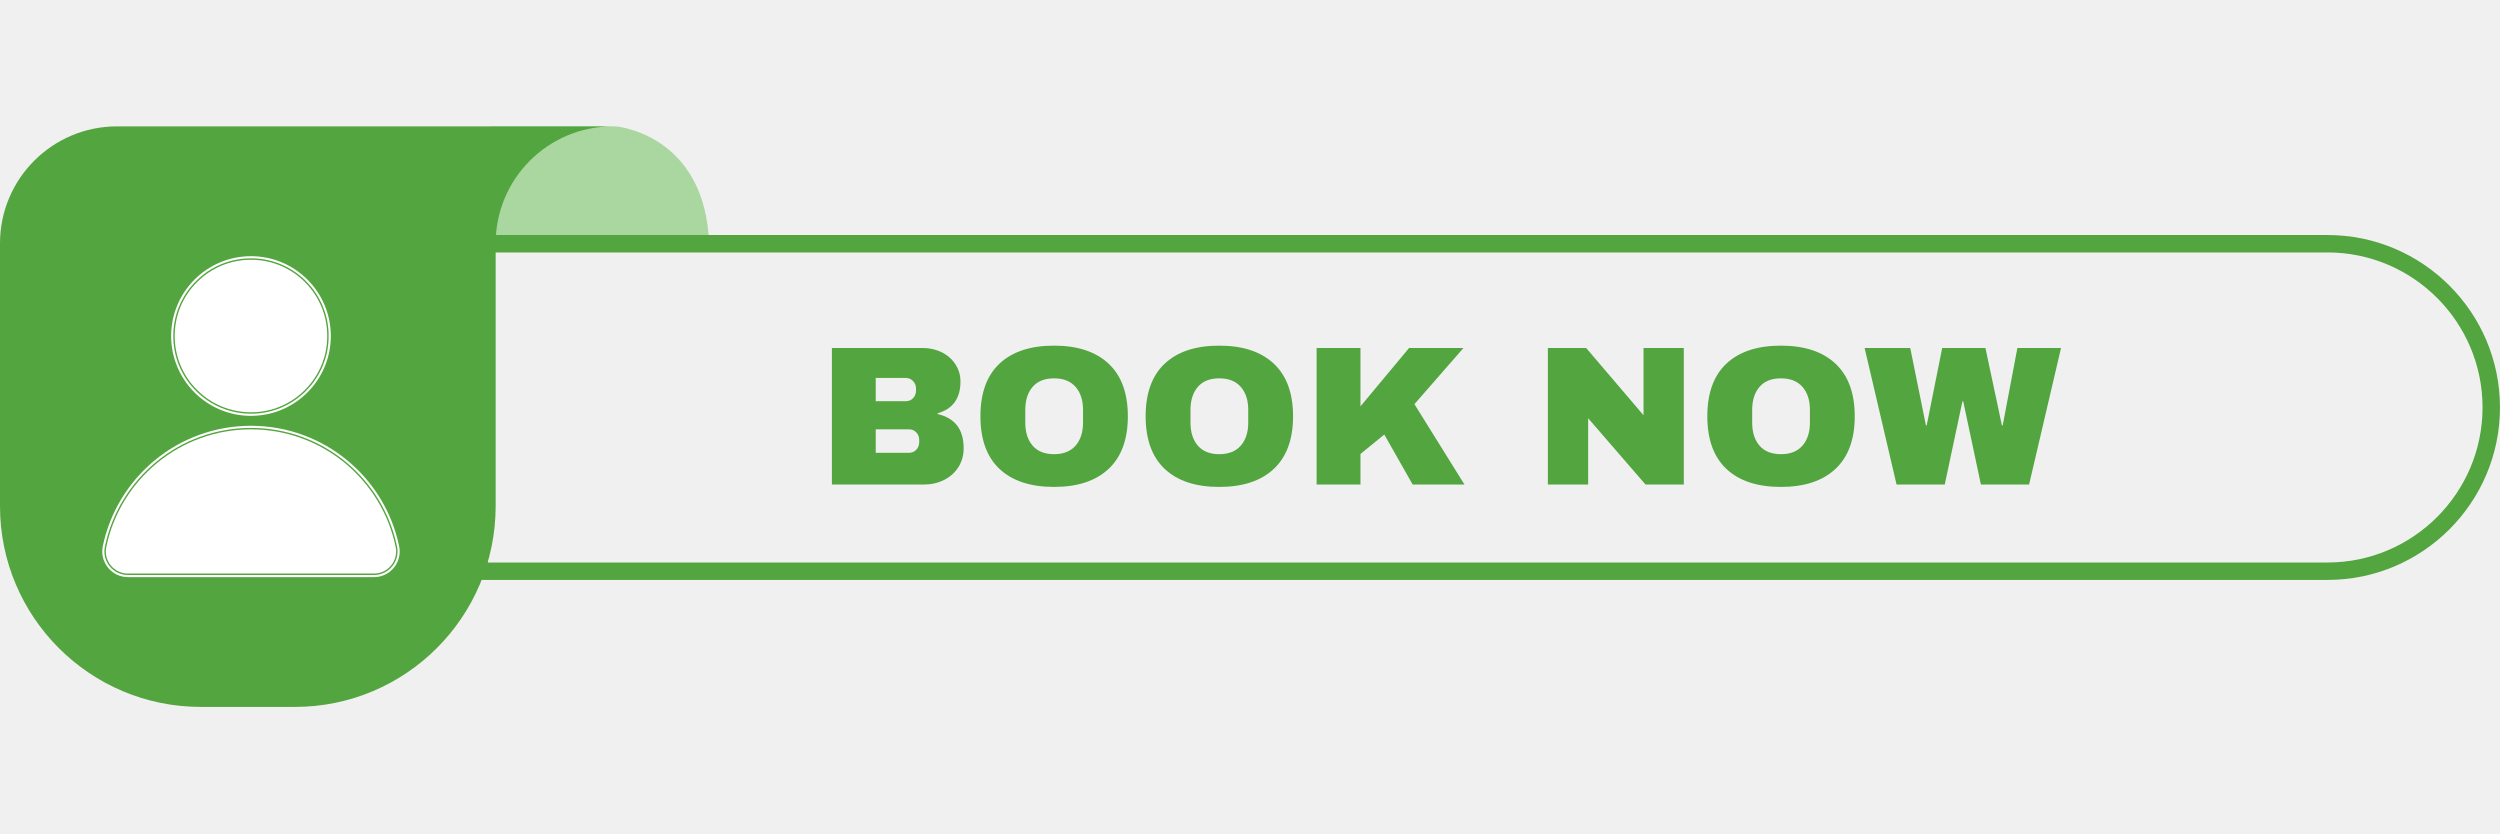
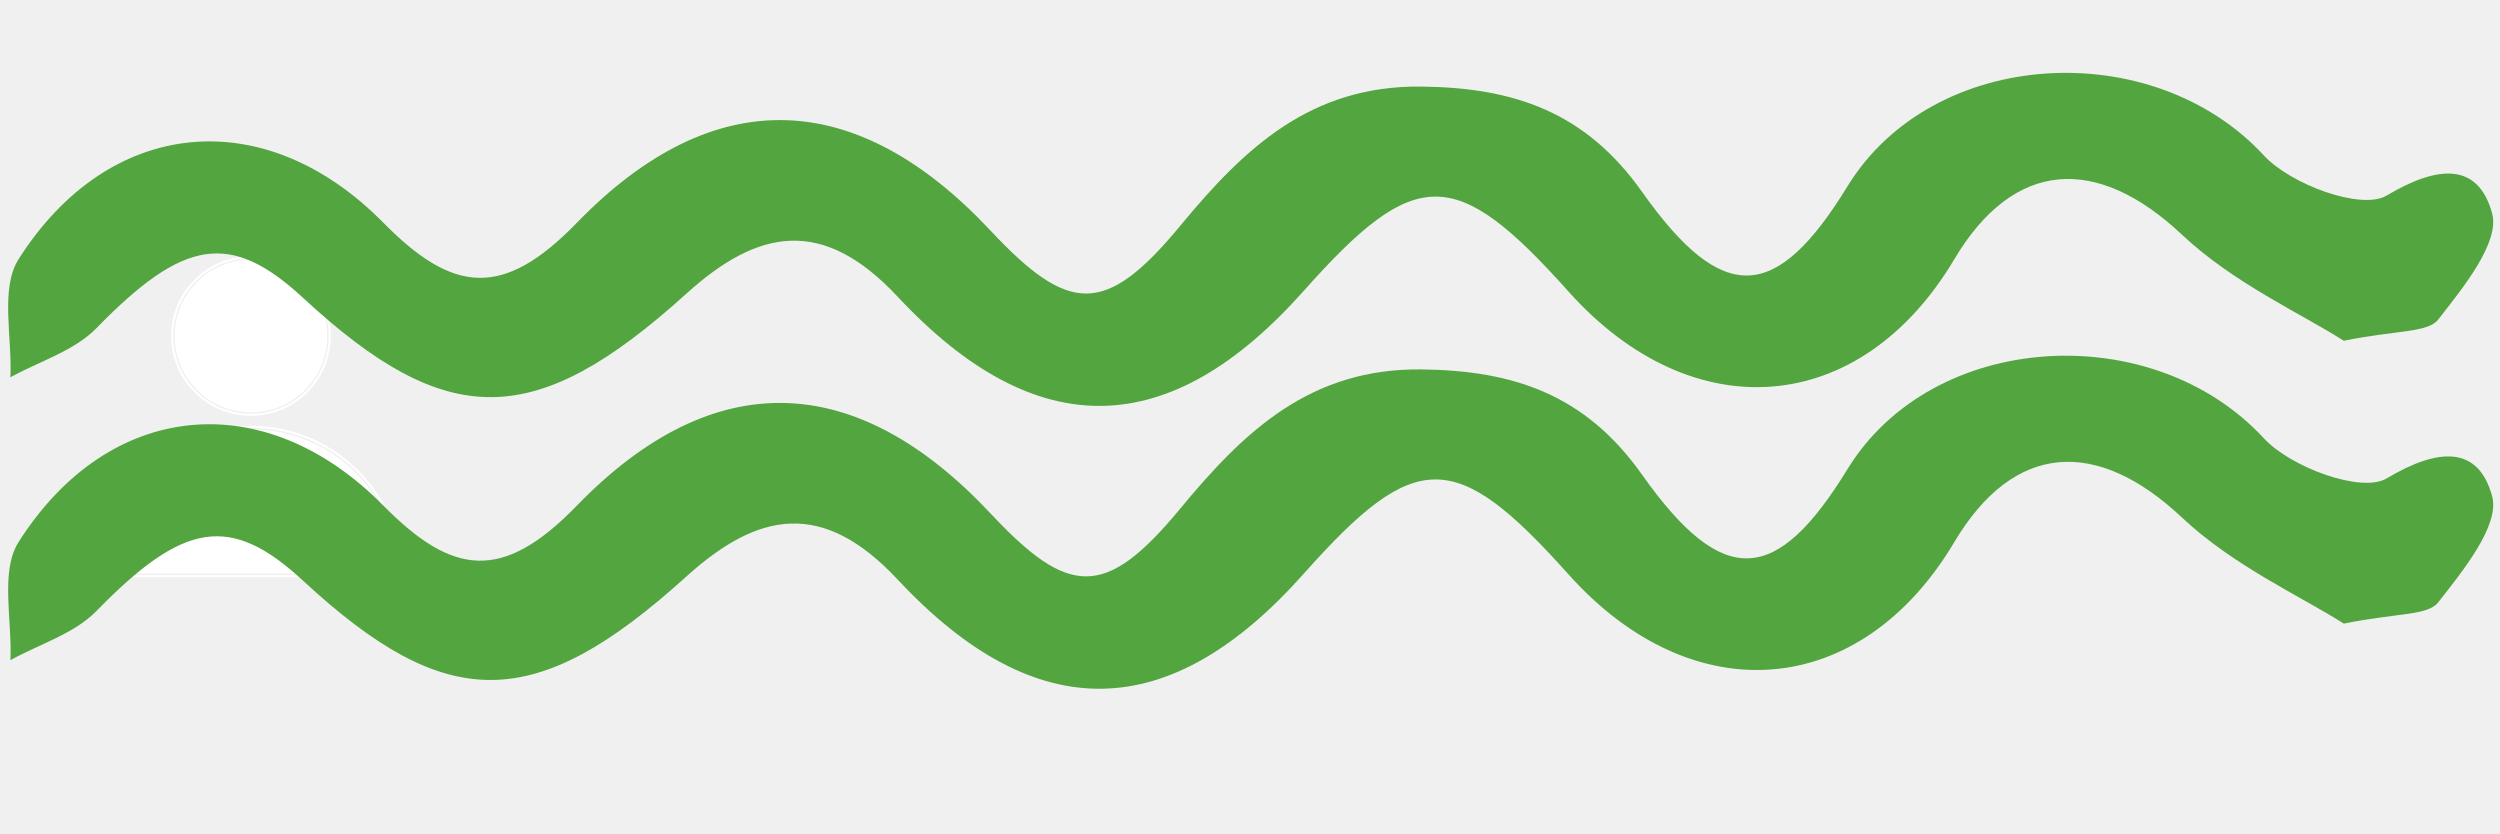
<svg xmlns="http://www.w3.org/2000/svg" width="1500" zoomAndPan="magnify" viewBox="0 0 1125 375" height="500" preserveAspectRatio="xMidYMid meet" version="1.0">
  <defs>
-     <g />
-     <clipPath id="0a937987cb">
-       <path d="M 221 56.719 L 320 56.719 L 320 110 L 221 110 Z M 221 56.719 " clip-rule="nonzero" />
-     </clipPath>
-     <clipPath id="0764764a9e">
-       <path d="M 0 56.719 L 276 56.719 L 276 318.469 L 0 318.469 Z M 0 56.719 " clip-rule="nonzero" />
-     </clipPath>
-     <clipPath id="cdd479d7dd">
+     <clipPath id="2d9fd83fe6">
      <path d="M 77 115.285 L 149 115.285 L 149 188 L 77 188 Z M 77 115.285 " clip-rule="nonzero" />
    </clipPath>
  </defs>
-   <g clip-path="url(#0a937987cb)">
-     <path fill="#aad6a0" d="M 277.195 56.867 C 277.195 56.867 317.309 60.223 319.109 109.68 L 221 109.68 L 221 56.867 Z M 277.195 56.867 " fill-opacity="1" fill-rule="nonzero" />
-   </g>
-   <path fill="#53a53f" d="M 1047.383 260.965 L 211.621 260.965 L 211.621 105.758 L 1047.383 105.758 C 1090.176 105.758 1124.988 140.57 1124.988 183.363 C 1124.988 226.152 1090.176 260.965 1047.383 260.965 Z M 219.461 253.125 L 1047.383 253.125 C 1085.852 253.125 1117.145 221.828 1117.145 183.363 C 1117.145 144.895 1085.852 113.598 1047.383 113.598 L 219.461 113.598 Z M 219.461 253.125 " fill-opacity="1" fill-rule="nonzero" />
-   <g clip-path="url(#0764764a9e)">
-     <path fill="#53a53f" d="M 223.047 56.867 L 52.66 56.867 C 23.578 56.867 0 80.445 0 109.527 L 0 227.738 C 0 277.652 40.461 318.113 90.375 318.113 L 132.672 318.113 C 182.586 318.113 223.047 277.652 223.047 227.738 L 223.047 109.527 C 223.047 80.445 246.625 56.867 275.707 56.867 Z M 223.047 56.867 " fill-opacity="1" fill-rule="nonzero" />
-   </g>
  <path fill="#ffffff" d="M 169.734 225.098 C 165.84 218.723 160.938 213.082 155.16 208.328 C 149.336 203.535 142.809 199.801 135.754 197.227 C 128.457 194.559 120.781 193.207 112.938 193.207 C 105.098 193.207 97.422 194.559 90.121 197.227 C 83.07 199.801 76.543 203.535 70.719 208.328 C 64.941 213.082 60.039 218.723 56.145 225.098 C 52.176 231.598 49.379 238.66 47.832 246.102 C 47.219 249.059 47.957 252.098 49.859 254.438 C 51.758 256.766 54.566 258.102 57.57 258.102 L 168.309 258.102 C 171.312 258.102 174.121 256.766 176.016 254.438 C 177.922 252.098 178.66 249.059 178.043 246.102 C 176.496 238.66 173.703 231.598 169.734 225.098 Z M 169.734 225.098 " fill-opacity="1" fill-rule="nonzero" />
  <path fill="#ffffff" d="M 179.613 245.773 C 173.184 214.844 145.777 191.605 112.938 191.605 C 80.102 191.605 52.691 214.844 46.262 245.773 C 44.77 252.957 50.23 259.707 57.57 259.707 L 168.309 259.707 C 175.648 259.707 181.109 252.957 179.613 245.773 Z M 176.516 254.84 C 174.496 257.32 171.508 258.742 168.309 258.742 L 57.57 258.742 C 54.371 258.742 51.379 257.32 49.363 254.84 C 47.336 252.352 46.551 249.117 47.207 245.969 C 48.766 238.461 51.59 231.324 55.598 224.762 C 59.527 218.328 64.477 212.633 70.309 207.832 C 76.191 202.996 82.781 199.223 89.902 196.621 C 97.27 193.93 105.02 192.566 112.938 192.566 C 120.855 192.566 128.609 193.93 135.977 196.621 C 143.094 199.223 149.688 202.996 155.566 207.832 C 161.402 212.633 166.352 218.328 170.281 224.762 C 174.289 231.324 177.109 238.461 178.672 245.969 C 179.328 249.117 178.539 252.352 176.516 254.84 Z M 176.516 254.84 " fill-opacity="1" fill-rule="nonzero" />
  <path fill="#ffffff" d="M 137.207 126.941 C 130.723 120.461 122.105 116.891 112.938 116.891 C 103.773 116.891 95.152 120.461 88.672 126.941 C 82.191 133.422 78.621 142.043 78.621 151.207 C 78.621 160.375 82.191 168.992 88.672 175.477 C 95.152 181.957 103.773 185.527 112.938 185.527 C 122.105 185.527 130.723 181.957 137.207 175.477 C 143.688 168.992 147.258 160.375 147.258 151.207 C 147.258 142.043 143.688 133.422 137.207 126.941 Z M 137.207 126.941 " fill-opacity="1" fill-rule="nonzero" />
-   <g clip-path="url(#cdd479d7dd)">
+   <g clip-path="url(#2d9fd83fe6)">
    <path fill="#ffffff" d="M 112.938 115.285 C 93.098 115.285 77.016 131.367 77.016 151.207 C 77.016 171.047 93.098 187.133 112.938 187.133 C 132.777 187.133 148.863 171.047 148.863 151.207 C 148.863 131.367 132.777 115.285 112.938 115.285 Z M 137.66 175.93 C 131.055 182.531 122.277 186.168 112.938 186.168 C 103.602 186.168 94.82 182.531 88.219 175.93 C 81.613 169.328 77.977 160.547 77.977 151.207 C 77.977 141.871 81.613 133.09 88.219 126.488 C 94.82 119.887 103.602 116.25 112.938 116.25 C 122.277 116.25 131.055 119.887 137.66 126.488 C 144.262 133.09 147.898 141.871 147.898 151.207 C 147.898 160.547 144.262 169.328 137.66 175.93 Z M 137.66 175.93 " fill-opacity="1" fill-rule="nonzero" />
  </g>
-   <g fill="#53a53f" fill-opacity="1">
-     <g transform="translate(367.7399, 218.036)">
-       <g>
-         <path d="M 47.5 -61.438 C 50.602 -61.438 53.445 -60.797 56.031 -59.516 C 58.625 -58.234 60.676 -56.43 62.188 -54.109 C 63.707 -51.785 64.469 -49.195 64.469 -46.344 C 64.469 -38.781 61.047 -34.02 54.203 -32.062 L 54.203 -31.703 C 62.004 -29.91 65.906 -24.789 65.906 -16.344 C 65.906 -13.125 65.113 -10.281 63.531 -7.812 C 61.957 -5.344 59.801 -3.422 57.062 -2.047 C 54.32 -0.68 51.316 0 48.047 0 L 6.609 0 L 6.609 -61.438 Z M 26.344 -37.5 L 39.922 -37.5 C 41.223 -37.5 42.305 -37.957 43.172 -38.875 C 44.035 -39.801 44.469 -40.953 44.469 -42.328 L 44.469 -43.219 C 44.469 -44.531 44.02 -45.645 43.125 -46.562 C 42.238 -47.488 41.172 -47.953 39.922 -47.953 L 26.344 -47.953 Z M 26.344 -14.281 L 41.344 -14.281 C 42.656 -14.281 43.742 -14.742 44.609 -15.672 C 45.473 -16.598 45.906 -17.742 45.906 -19.109 L 45.906 -20 C 45.906 -21.375 45.473 -22.52 44.609 -23.438 C 43.742 -24.363 42.656 -24.828 41.344 -24.828 L 26.344 -24.828 Z M 26.344 -14.281 " />
-       </g>
-     </g>
-   </g>
-   <g fill="#53a53f" fill-opacity="1">
-     <g transform="translate(437.1764, 218.036)">
-       <g>
-         <path d="M 37.141 -62.5 C 47.742 -62.5 55.93 -59.789 61.703 -54.375 C 67.473 -48.957 70.359 -41.07 70.359 -30.719 C 70.359 -20.363 67.473 -12.473 61.703 -7.047 C 55.93 -1.629 47.742 1.078 37.141 1.078 C 26.547 1.078 18.375 -1.613 12.625 -7 C 6.883 -12.395 4.016 -20.301 4.016 -30.719 C 4.016 -41.133 6.883 -49.035 12.625 -54.422 C 18.375 -59.805 26.547 -62.5 37.141 -62.5 Z M 37.141 -47.781 C 32.922 -47.781 29.707 -46.5 27.5 -43.938 C 25.301 -41.375 24.203 -37.922 24.203 -33.578 L 24.203 -27.859 C 24.203 -23.516 25.301 -20.062 27.5 -17.5 C 29.707 -14.938 32.922 -13.656 37.141 -13.656 C 41.367 -13.656 44.598 -14.938 46.828 -17.5 C 49.066 -20.062 50.188 -23.516 50.188 -27.859 L 50.188 -33.578 C 50.188 -37.922 49.066 -41.375 46.828 -43.938 C 44.598 -46.5 41.367 -47.781 37.141 -47.781 Z M 37.141 -47.781 " />
-       </g>
-     </g>
-   </g>
-   <g fill="#53a53f" fill-opacity="1">
-     <g transform="translate(511.5215, 218.036)">
-       <g>
-         <path d="M 37.141 -62.5 C 47.742 -62.5 55.93 -59.789 61.703 -54.375 C 67.473 -48.957 70.359 -41.07 70.359 -30.719 C 70.359 -20.363 67.473 -12.473 61.703 -7.047 C 55.93 -1.629 47.742 1.078 37.141 1.078 C 26.547 1.078 18.375 -1.613 12.625 -7 C 6.883 -12.395 4.016 -20.301 4.016 -30.719 C 4.016 -41.133 6.883 -49.035 12.625 -54.422 C 18.375 -59.805 26.547 -62.5 37.141 -62.5 Z M 37.141 -47.781 C 32.922 -47.781 29.707 -46.5 27.5 -43.938 C 25.301 -41.375 24.203 -37.922 24.203 -33.578 L 24.203 -27.859 C 24.203 -23.516 25.301 -20.062 27.5 -17.5 C 29.707 -14.938 32.922 -13.656 37.141 -13.656 C 41.367 -13.656 44.598 -14.938 46.828 -17.5 C 49.066 -20.062 50.188 -23.516 50.188 -27.859 L 50.188 -33.578 C 50.188 -37.922 49.066 -41.375 46.828 -43.938 C 44.598 -46.5 41.367 -47.781 37.141 -47.781 Z M 37.141 -47.781 " />
-       </g>
-     </g>
-   </g>
-   <g fill="#53a53f" fill-opacity="1">
-     <g transform="translate(585.8667, 218.036)">
-       <g>
-         <path d="M 48.219 -61.438 L 72.688 -61.438 L 50.625 -36.172 L 73.141 0 L 49.828 0 L 37.062 -22.5 L 26.344 -13.75 L 26.344 0 L 6.609 0 L 6.609 -61.438 L 26.344 -61.438 L 26.344 -35.188 Z M 48.219 -61.438 " />
-       </g>
-     </g>
-   </g>
-   <g fill="#53a53f" fill-opacity="1">
-     <g transform="translate(660.2119, 218.036)">
-       <g />
-     </g>
-   </g>
-   <g fill="#53a53f" fill-opacity="1">
-     <g transform="translate(689.9321, 218.036)">
-       <g>
-         <path d="M 50.547 0 L 24.734 -29.828 L 24.734 0 L 6.609 0 L 6.609 -61.438 L 23.844 -61.438 L 49.656 -31.172 L 49.656 -61.438 L 67.781 -61.438 L 67.781 0 Z M 50.547 0 " />
-       </g>
-     </g>
-   </g>
-   <g fill="#53a53f" fill-opacity="1">
-     <g transform="translate(764.2773, 218.036)">
-       <g>
-         <path d="M 37.141 -62.5 C 47.742 -62.5 55.93 -59.789 61.703 -54.375 C 67.473 -48.957 70.359 -41.07 70.359 -30.719 C 70.359 -20.363 67.473 -12.473 61.703 -7.047 C 55.93 -1.629 47.742 1.078 37.141 1.078 C 26.547 1.078 18.375 -1.613 12.625 -7 C 6.883 -12.395 4.016 -20.301 4.016 -30.719 C 4.016 -41.133 6.883 -49.035 12.625 -54.422 C 18.375 -59.805 26.547 -62.5 37.141 -62.5 Z M 37.141 -47.781 C 32.922 -47.781 29.707 -46.5 27.5 -43.938 C 25.301 -41.375 24.203 -37.922 24.203 -33.578 L 24.203 -27.859 C 24.203 -23.516 25.301 -20.062 27.5 -17.5 C 29.707 -14.938 32.922 -13.656 37.141 -13.656 C 41.367 -13.656 44.598 -14.938 46.828 -17.5 C 49.066 -20.062 50.188 -23.516 50.188 -27.859 L 50.188 -33.578 C 50.188 -37.922 49.066 -41.375 46.828 -43.938 C 44.598 -46.5 41.367 -47.781 37.141 -47.781 Z M 37.141 -47.781 " />
-       </g>
-     </g>
-   </g>
-   <g fill="#53a53f" fill-opacity="1">
-     <g transform="translate(838.6225, 218.036)">
-       <g>
-         <path d="M 52.781 0 L 44.828 -37.422 L 44.469 -37.422 L 36.516 0 L 14.828 0 L 0.453 -61.438 L 20.984 -61.438 L 28.047 -26.609 L 28.391 -26.609 L 35.359 -61.438 L 54.828 -61.438 L 62.234 -26.609 L 62.594 -26.609 L 69.203 -61.438 L 88.844 -61.438 L 74.469 0 Z M 52.781 0 " />
-       </g>
-     </g>
-   </g>
+   <path fill="#53a53f" d="M 1054.719 153.348 C 1035.574 141.141 1005 127.371 981.922 105.641 C 943.746 69.688 906.297 71.496 879.418 116.691 C 837.34 187.453 761.77 193.73 705.762 131.121 C 654.949 74.316 637.027 74.285 586.676 130.898 C 526.691 198.348 466.605 200.566 403.934 133.504 C 370.195 97.398 341.168 102.918 308.84 132.172 C 240.758 193.77 201.227 194.062 136.336 133.996 C 103.578 103.676 82.41 107.672 43.379 147.695 C 33.41 157.918 17.734 162.57 4.68 169.785 C 5.539 151.844 -0.008 129.836 8.352 116.656 C 48.906 52.727 118.887 45.816 172.492 100.203 C 203.637 131.797 226.133 134.738 259.516 100.324 C 321.613 36.309 385.852 39.855 445.742 103.773 C 480.996 141.391 497.418 142.395 531.156 101.547 C 560.145 66.453 589.859 38.387 639.707 38.957 C 681.227 39.43 713.426 50.301 738.891 86.289 C 775.469 137.98 799.453 135.875 831.379 83.824 C 869.738 21.285 968.621 15.695 1018.742 69.953 C 1030.809 83.02 1062.645 94.77 1073.984 88.004 C 1097.105 74.219 1115.207 73.043 1121.457 96.02 C 1125.008 109.082 1108.359 129.531 1097.176 143.805 C 1092.465 149.828 1078.379 148.508 1054.719 153.348 Z M 1054.719 153.348 " fill-opacity="1" fill-rule="nonzero" />
+   <path fill="#53a53f" d="M 1054.719 280.629 C 1035.574 268.422 1005 254.652 981.922 232.922 C 943.746 196.965 906.297 198.777 879.418 243.973 C 837.34 314.73 761.77 321.012 705.762 258.398 C 654.949 201.598 637.027 201.562 586.676 258.18 C 526.691 325.629 466.605 327.844 403.934 260.785 C 370.195 224.68 341.168 230.199 308.84 259.453 C 240.758 321.047 201.227 321.344 136.336 261.277 C 103.578 230.953 82.41 234.949 43.379 274.977 C 33.41 285.199 17.734 289.852 4.68 297.066 C 5.539 279.125 -0.008 257.113 8.352 243.938 C 48.906 180.008 118.887 173.094 172.492 227.484 C 203.637 259.078 226.133 262.016 259.516 227.602 C 321.613 163.586 385.852 167.137 445.742 231.055 C 480.996 268.672 497.418 269.676 531.156 228.828 C 560.145 193.734 589.859 165.664 639.707 166.234 C 681.227 166.711 713.426 177.578 738.891 213.566 C 775.469 265.262 799.453 263.156 831.379 211.105 C 869.738 148.566 968.621 142.977 1018.742 197.234 C 1030.809 210.301 1062.645 222.051 1073.984 215.285 C 1097.105 201.5 1115.207 200.32 1121.457 223.301 C 1125.008 236.359 1108.359 256.812 1097.176 271.086 C 1092.465 277.109 1078.379 275.785 1054.719 280.629 Z M 1054.719 280.629 " fill-opacity="1" fill-rule="nonzero" />
</svg>
